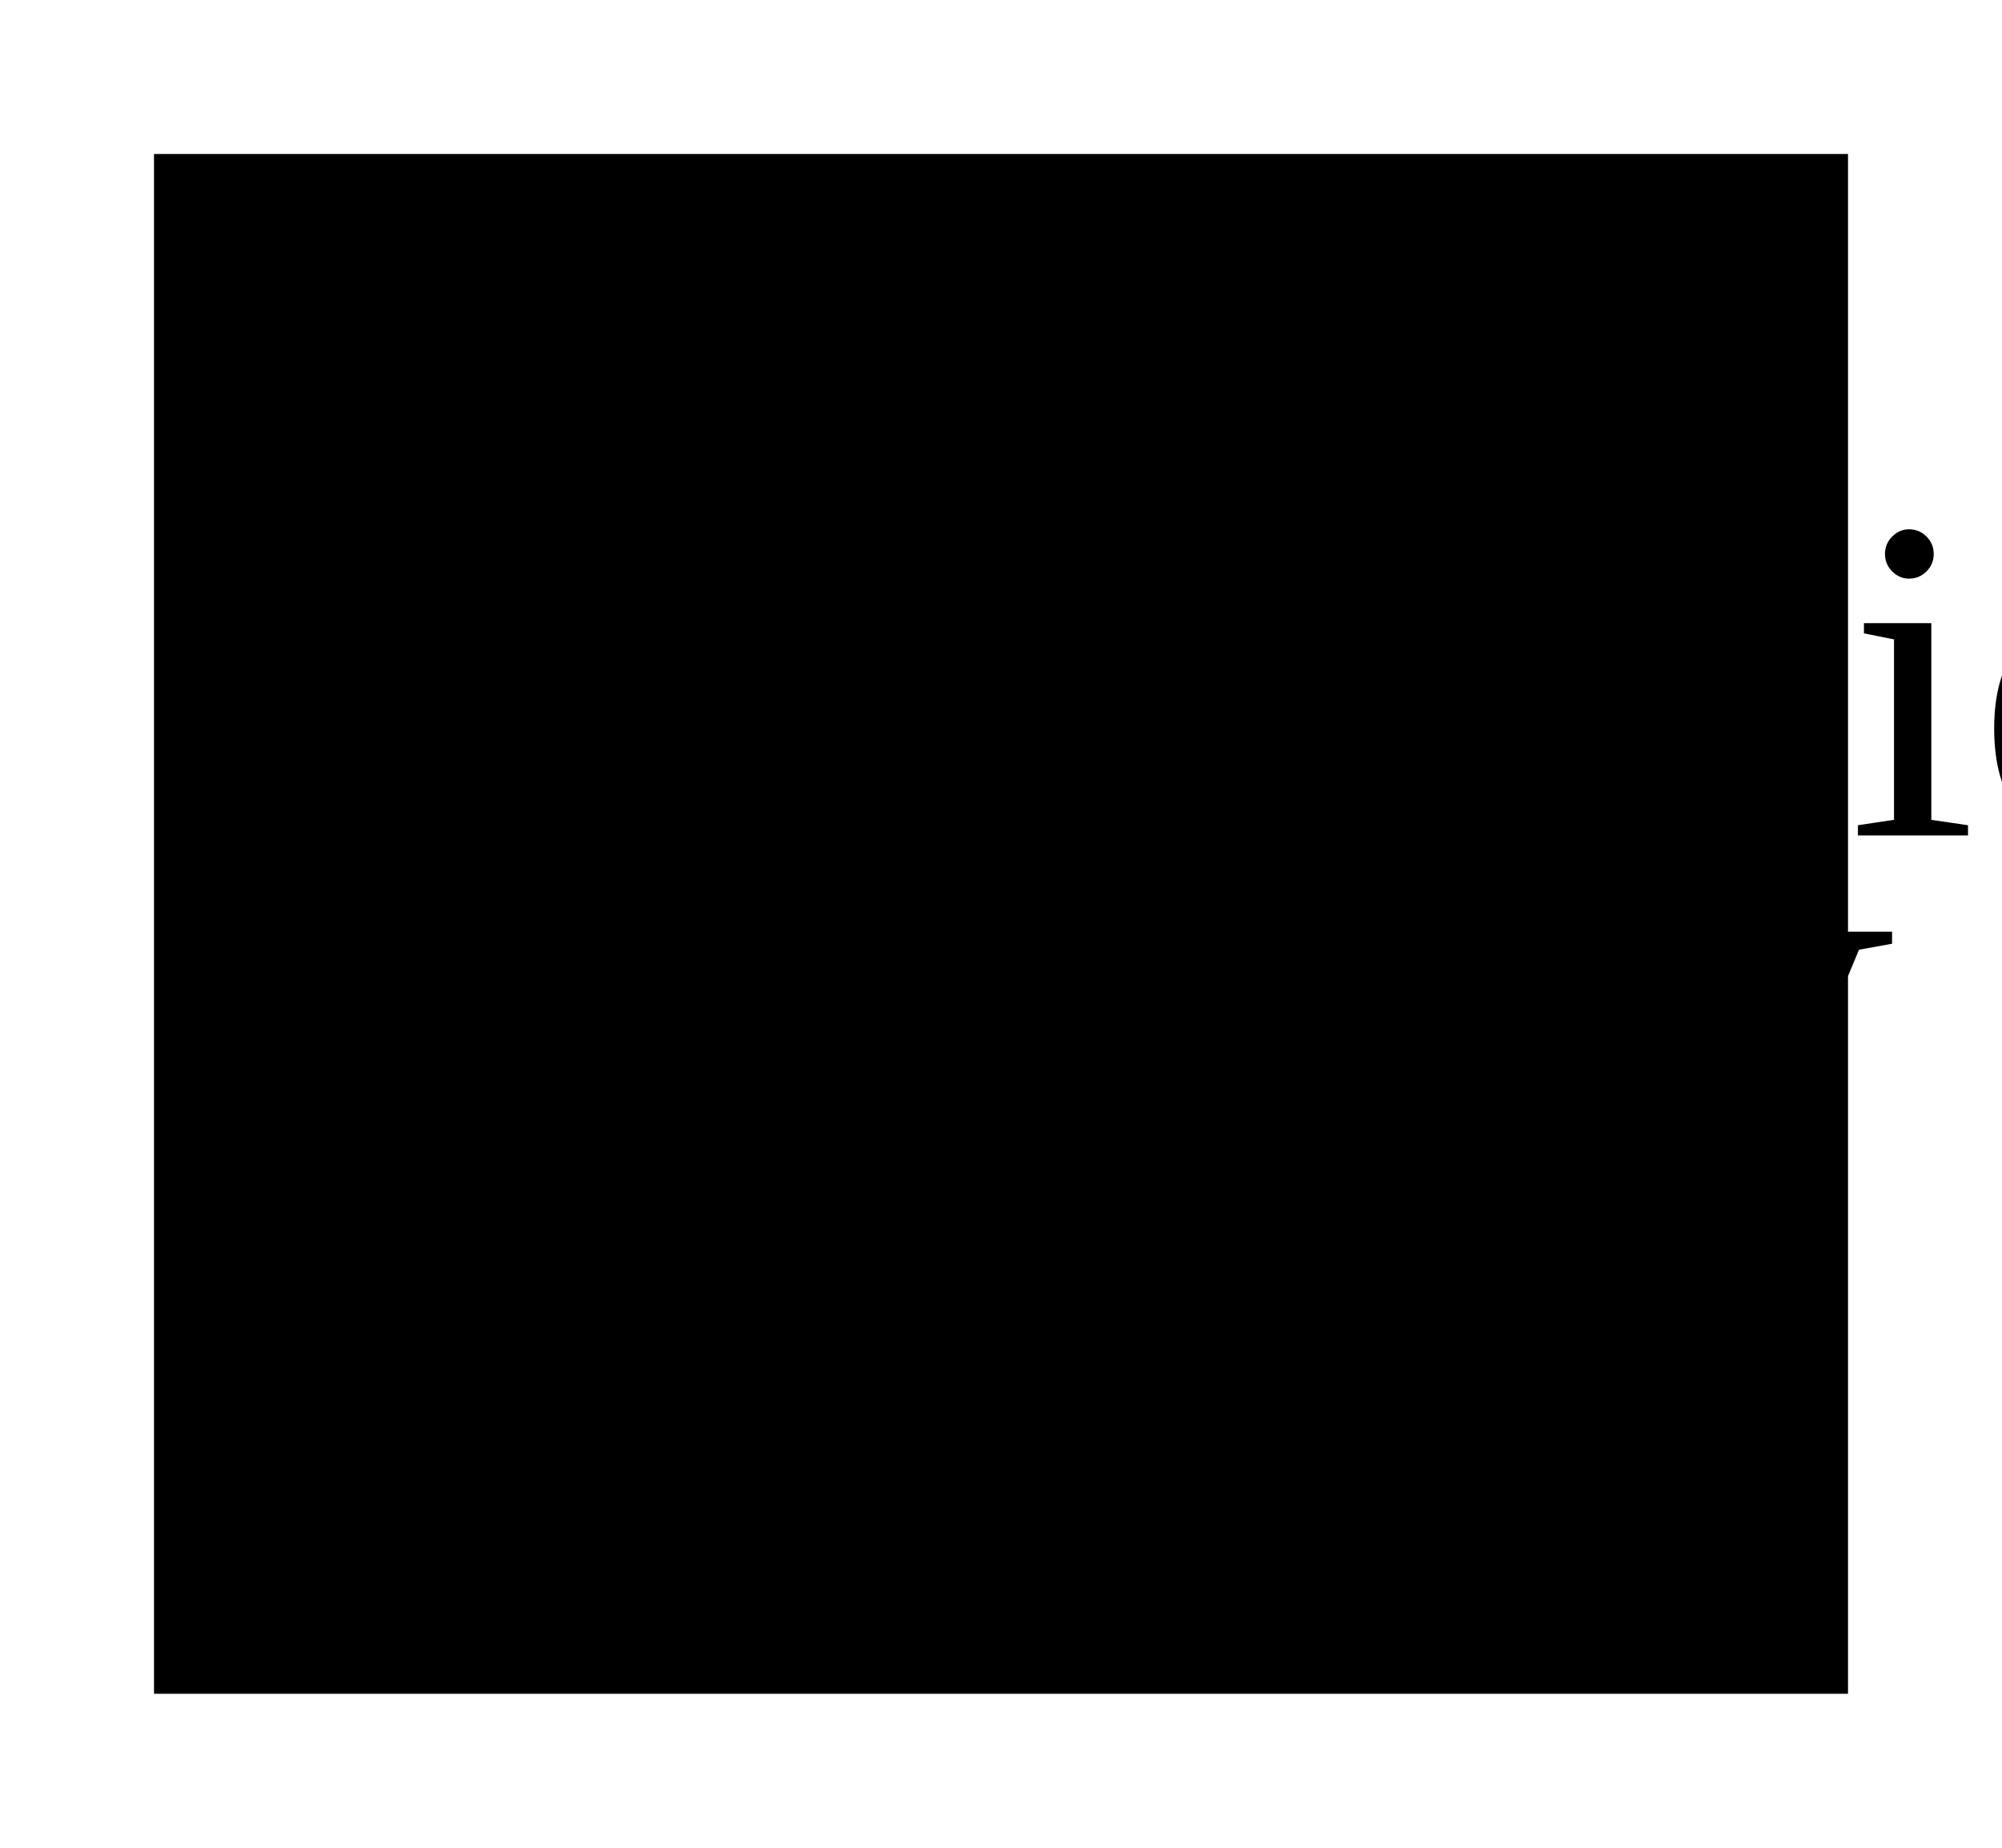
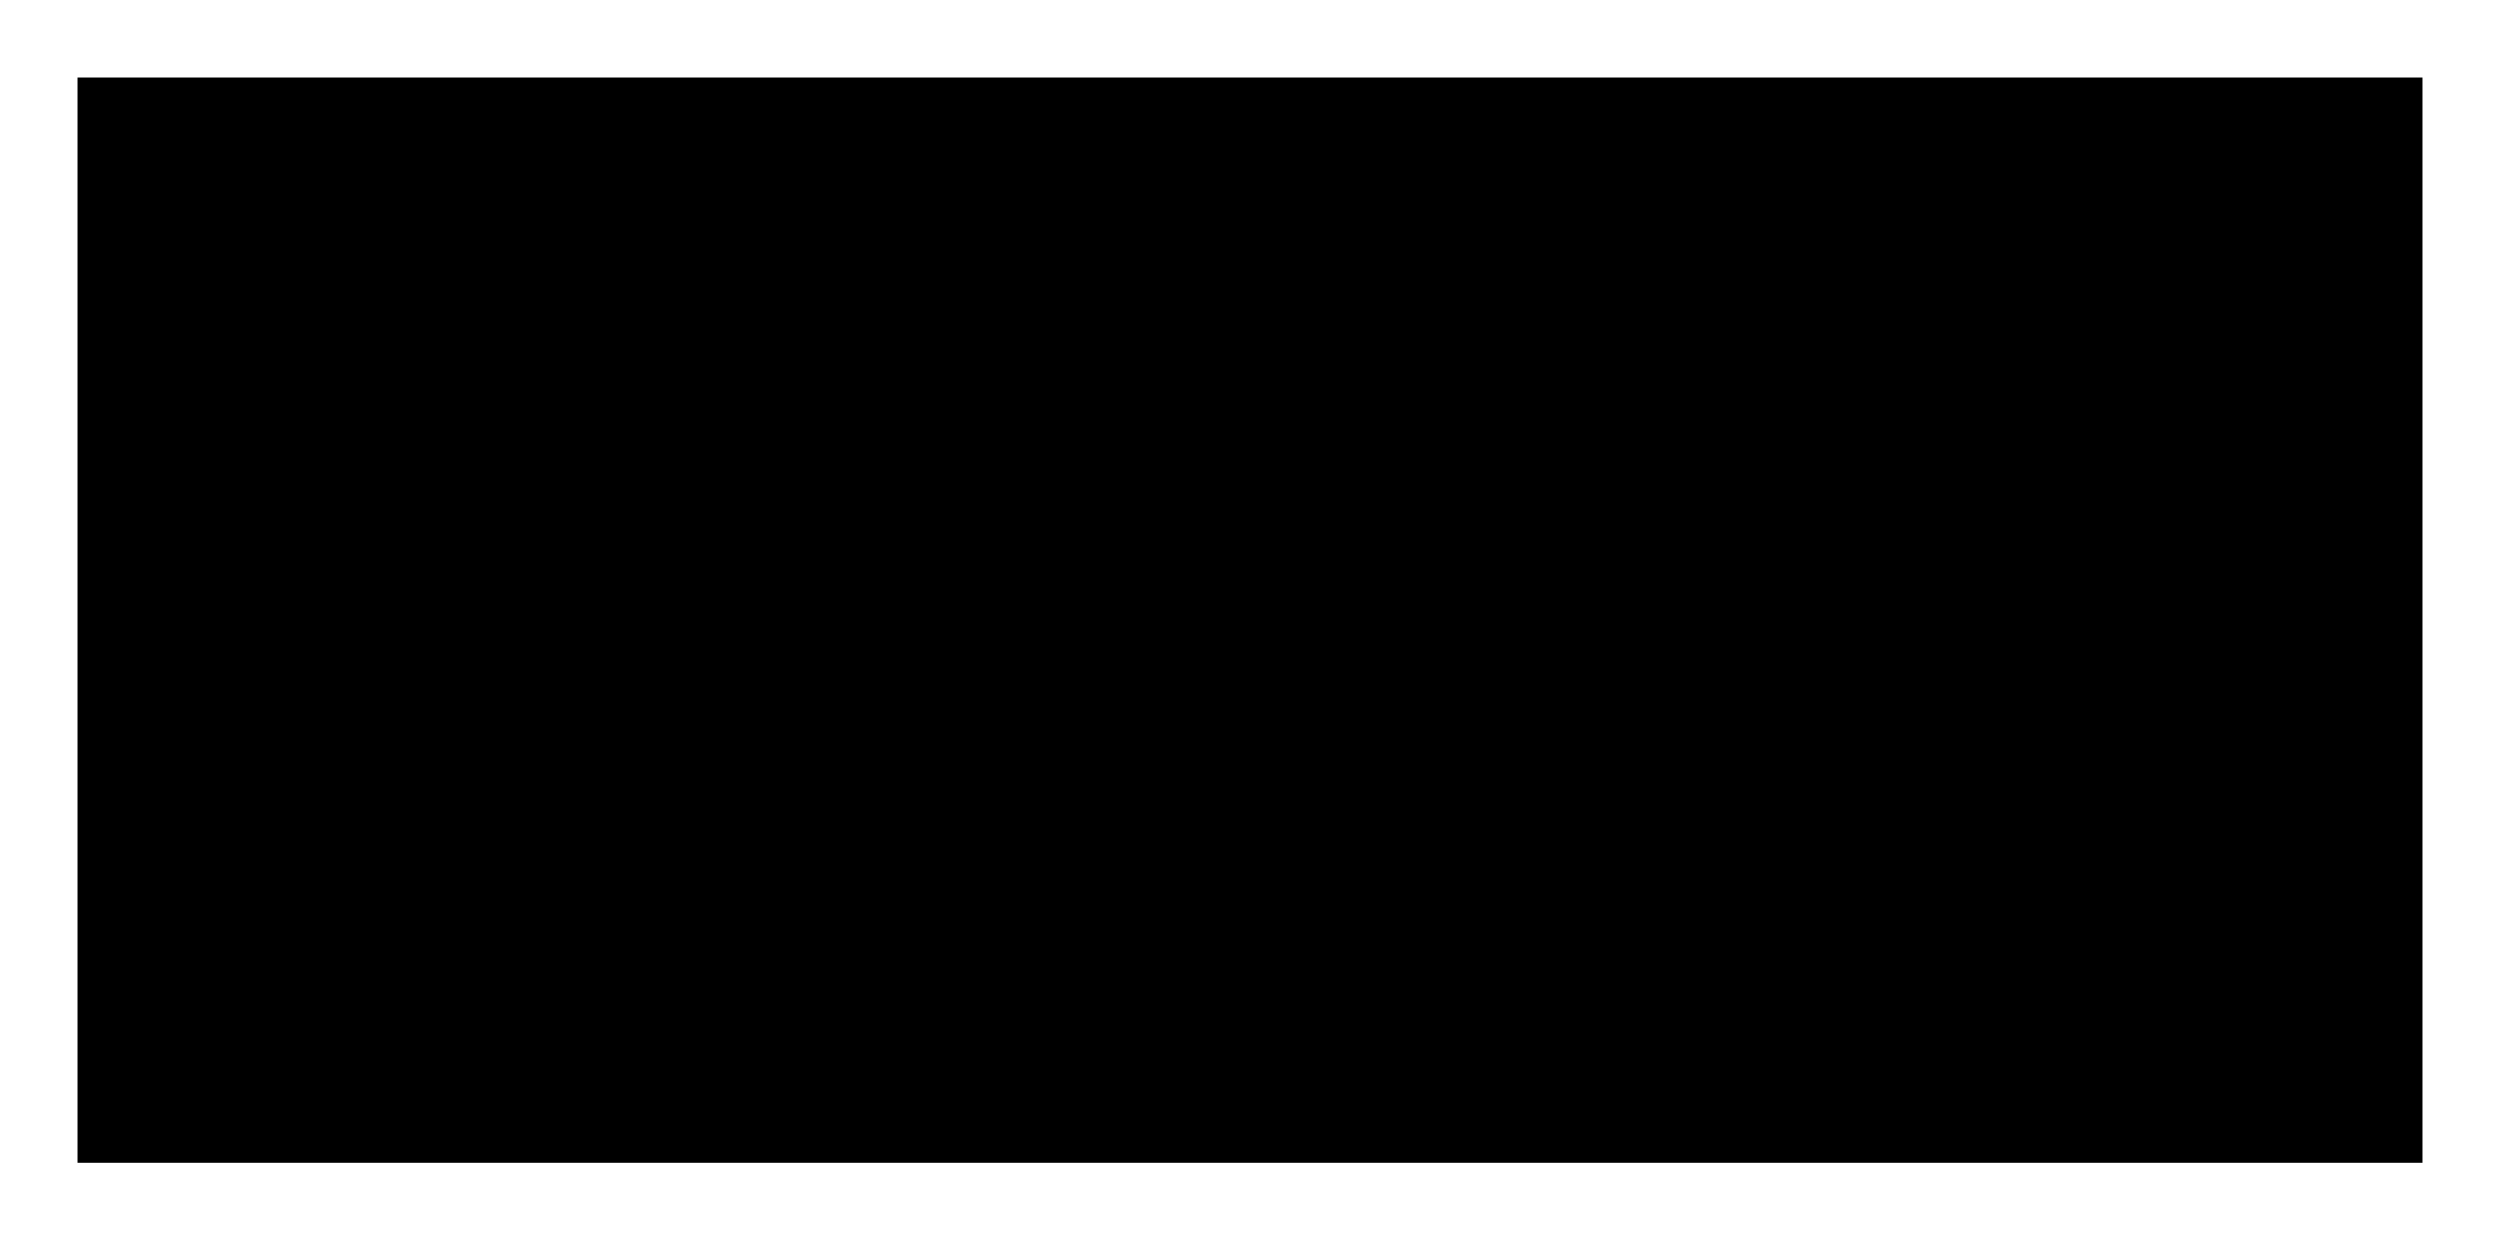
- <svg xmlns="http://www.w3.org/2000/svg" viewBox="353 406 52 48">
+ <svg xmlns="http://www.w3.org/2000/svg" viewBox="301 406 129 64">
  <g id="rooms">
-     <path id="parter-bez-numeru-17" class="room" data-room-id="bez-numeru-17" data-level="parter" data-name="Studio RTV" fill-rule="evenodd" clip-rule="evenodd" d="M357,410 L401,410 L401,450 L357,450 Z" />
+     <path id="parter-bez-numeru-17" class="room" data-room-id="bez-numeru-17" data-level="parter" data-name="21A – Studio RTV" fill-rule="evenodd" clip-rule="evenodd" d="M305,410 L426,410 L426,466 L305,466 Z" />
  </g>
  <g id="labels">
-     <text class="room-label label-size-9">
-       <tspan x="379" y="427.70" class="label-name">Studio</tspan>
-       <tspan x="379" y="438.06" class="label-name">RTV</tspan>
+     <text class="room-label">
+       <tspan x="365.5" y="434.69" class="label-number">21A</tspan>
+       <tspan x="365.5" y="449.64" class="label-name">Studio RTV</tspan>
    </text>
  </g>
</svg>
